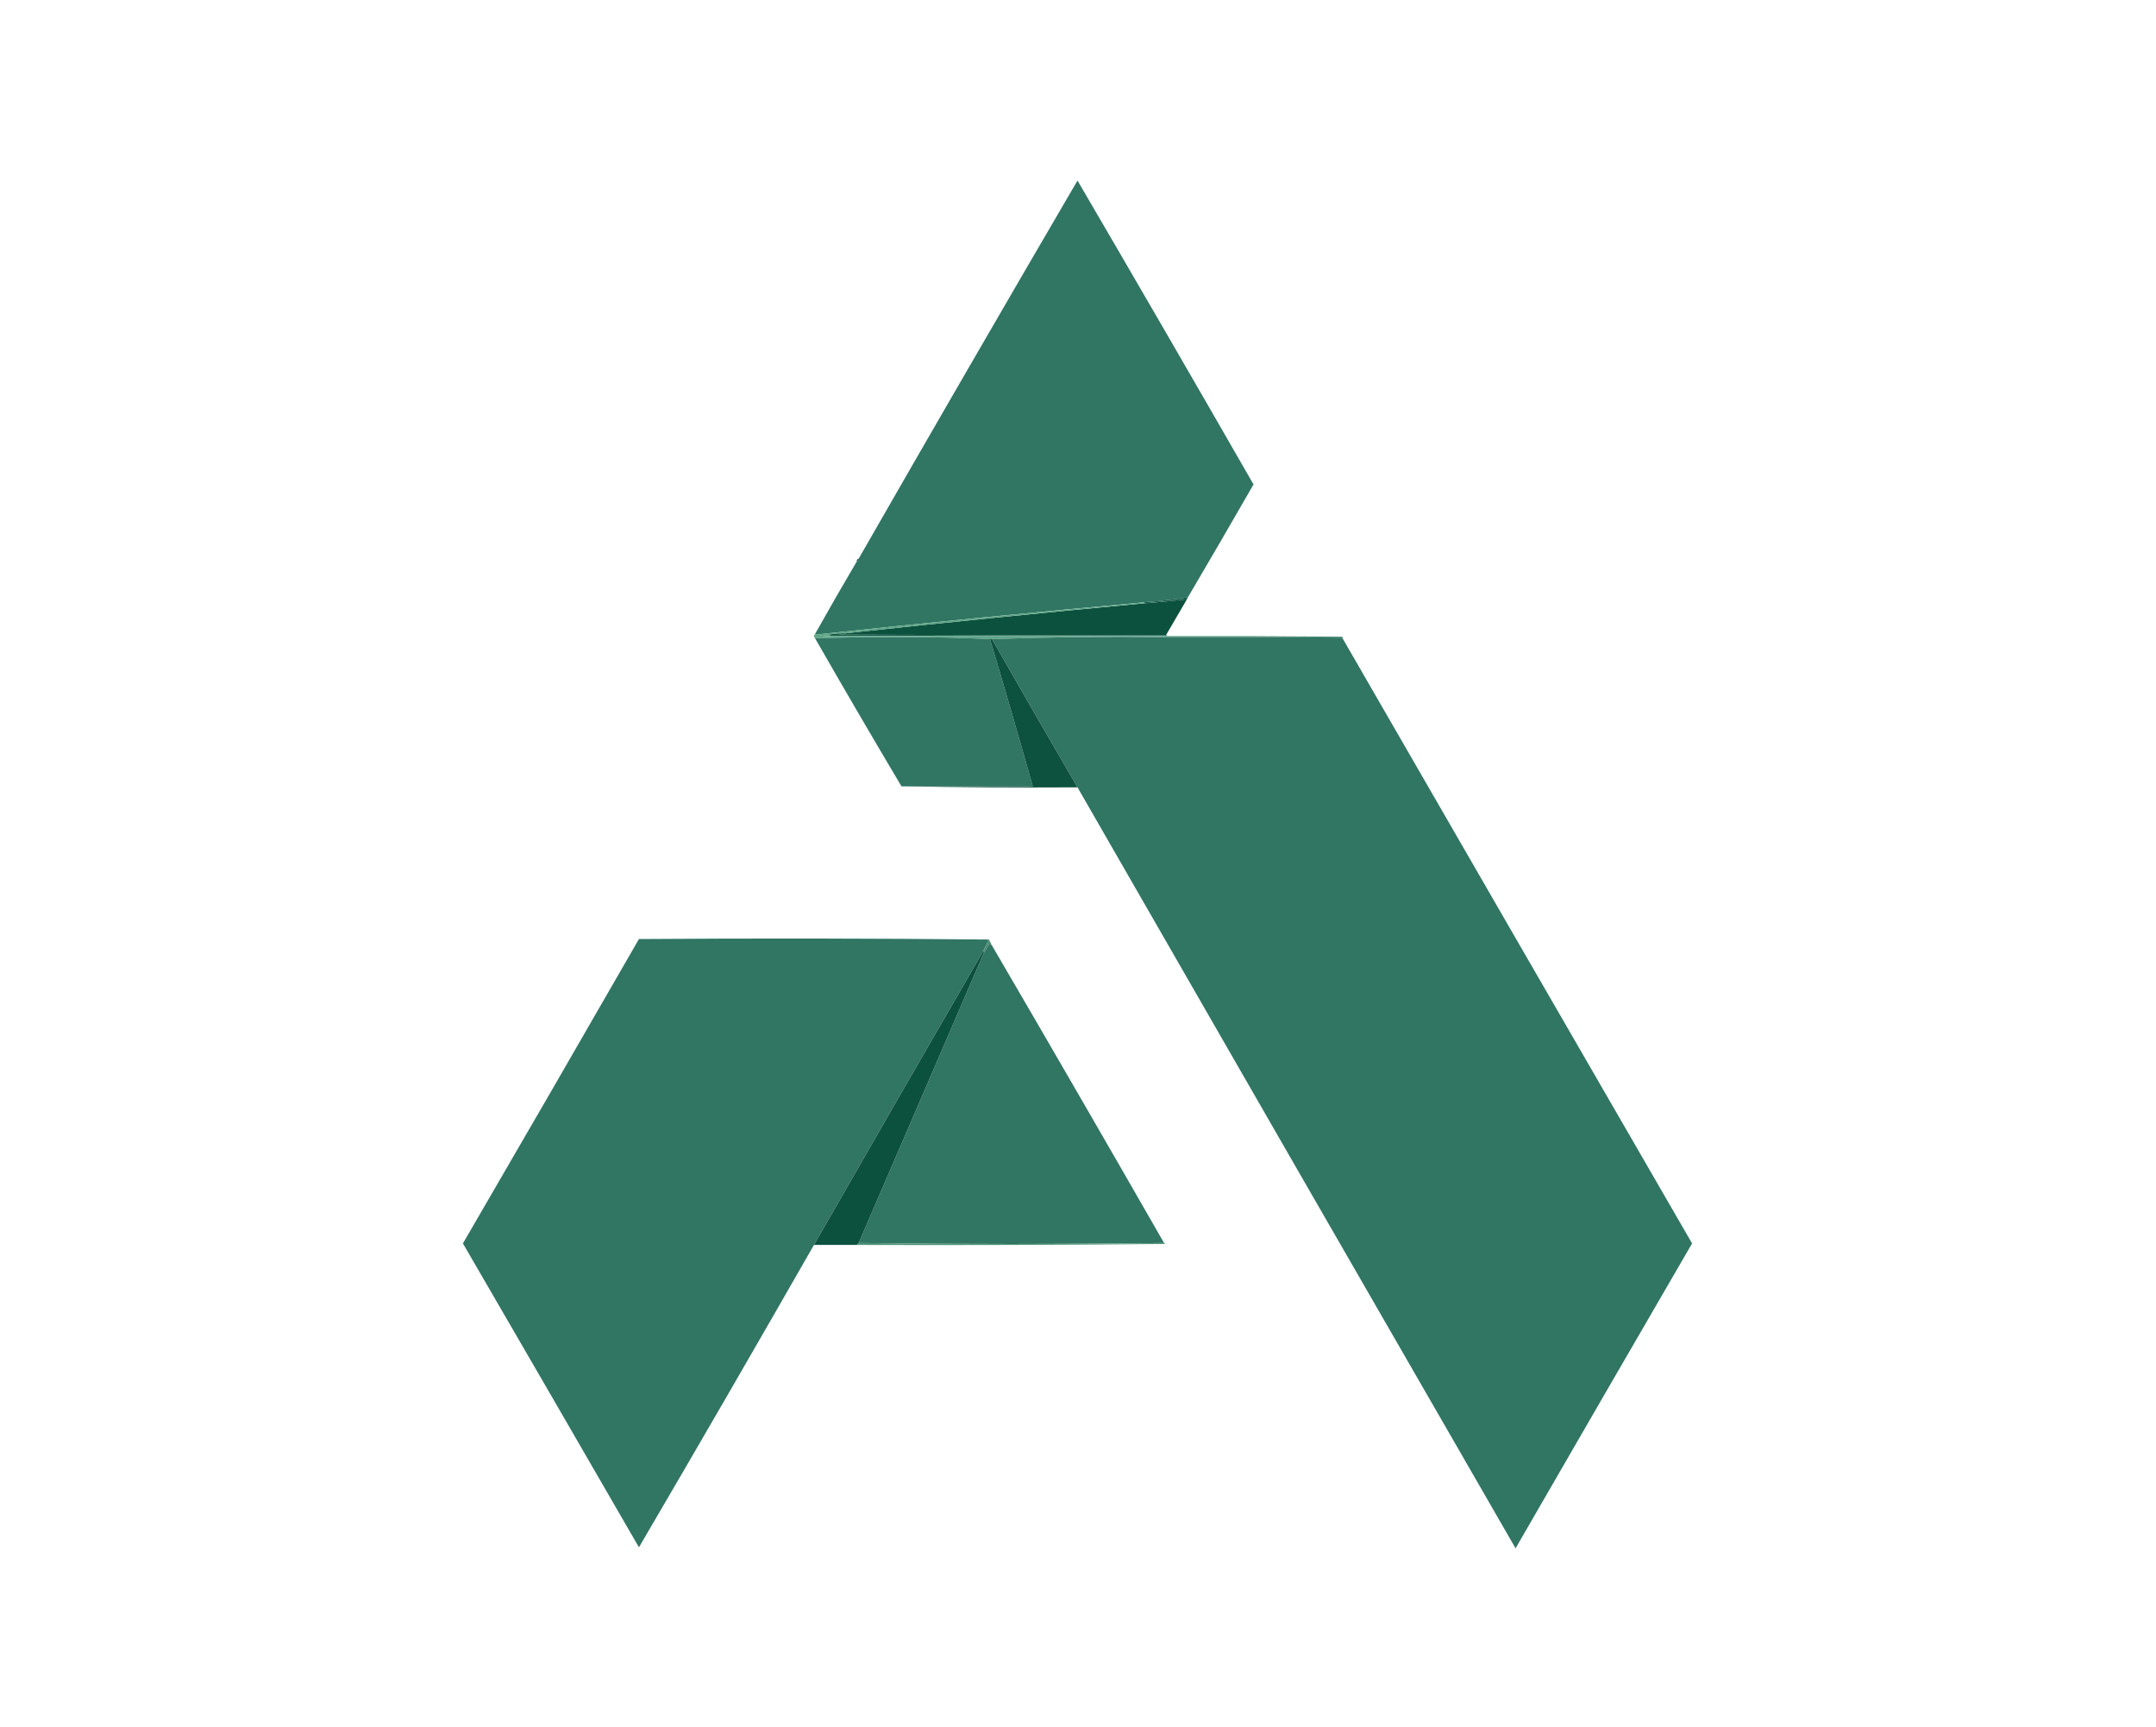
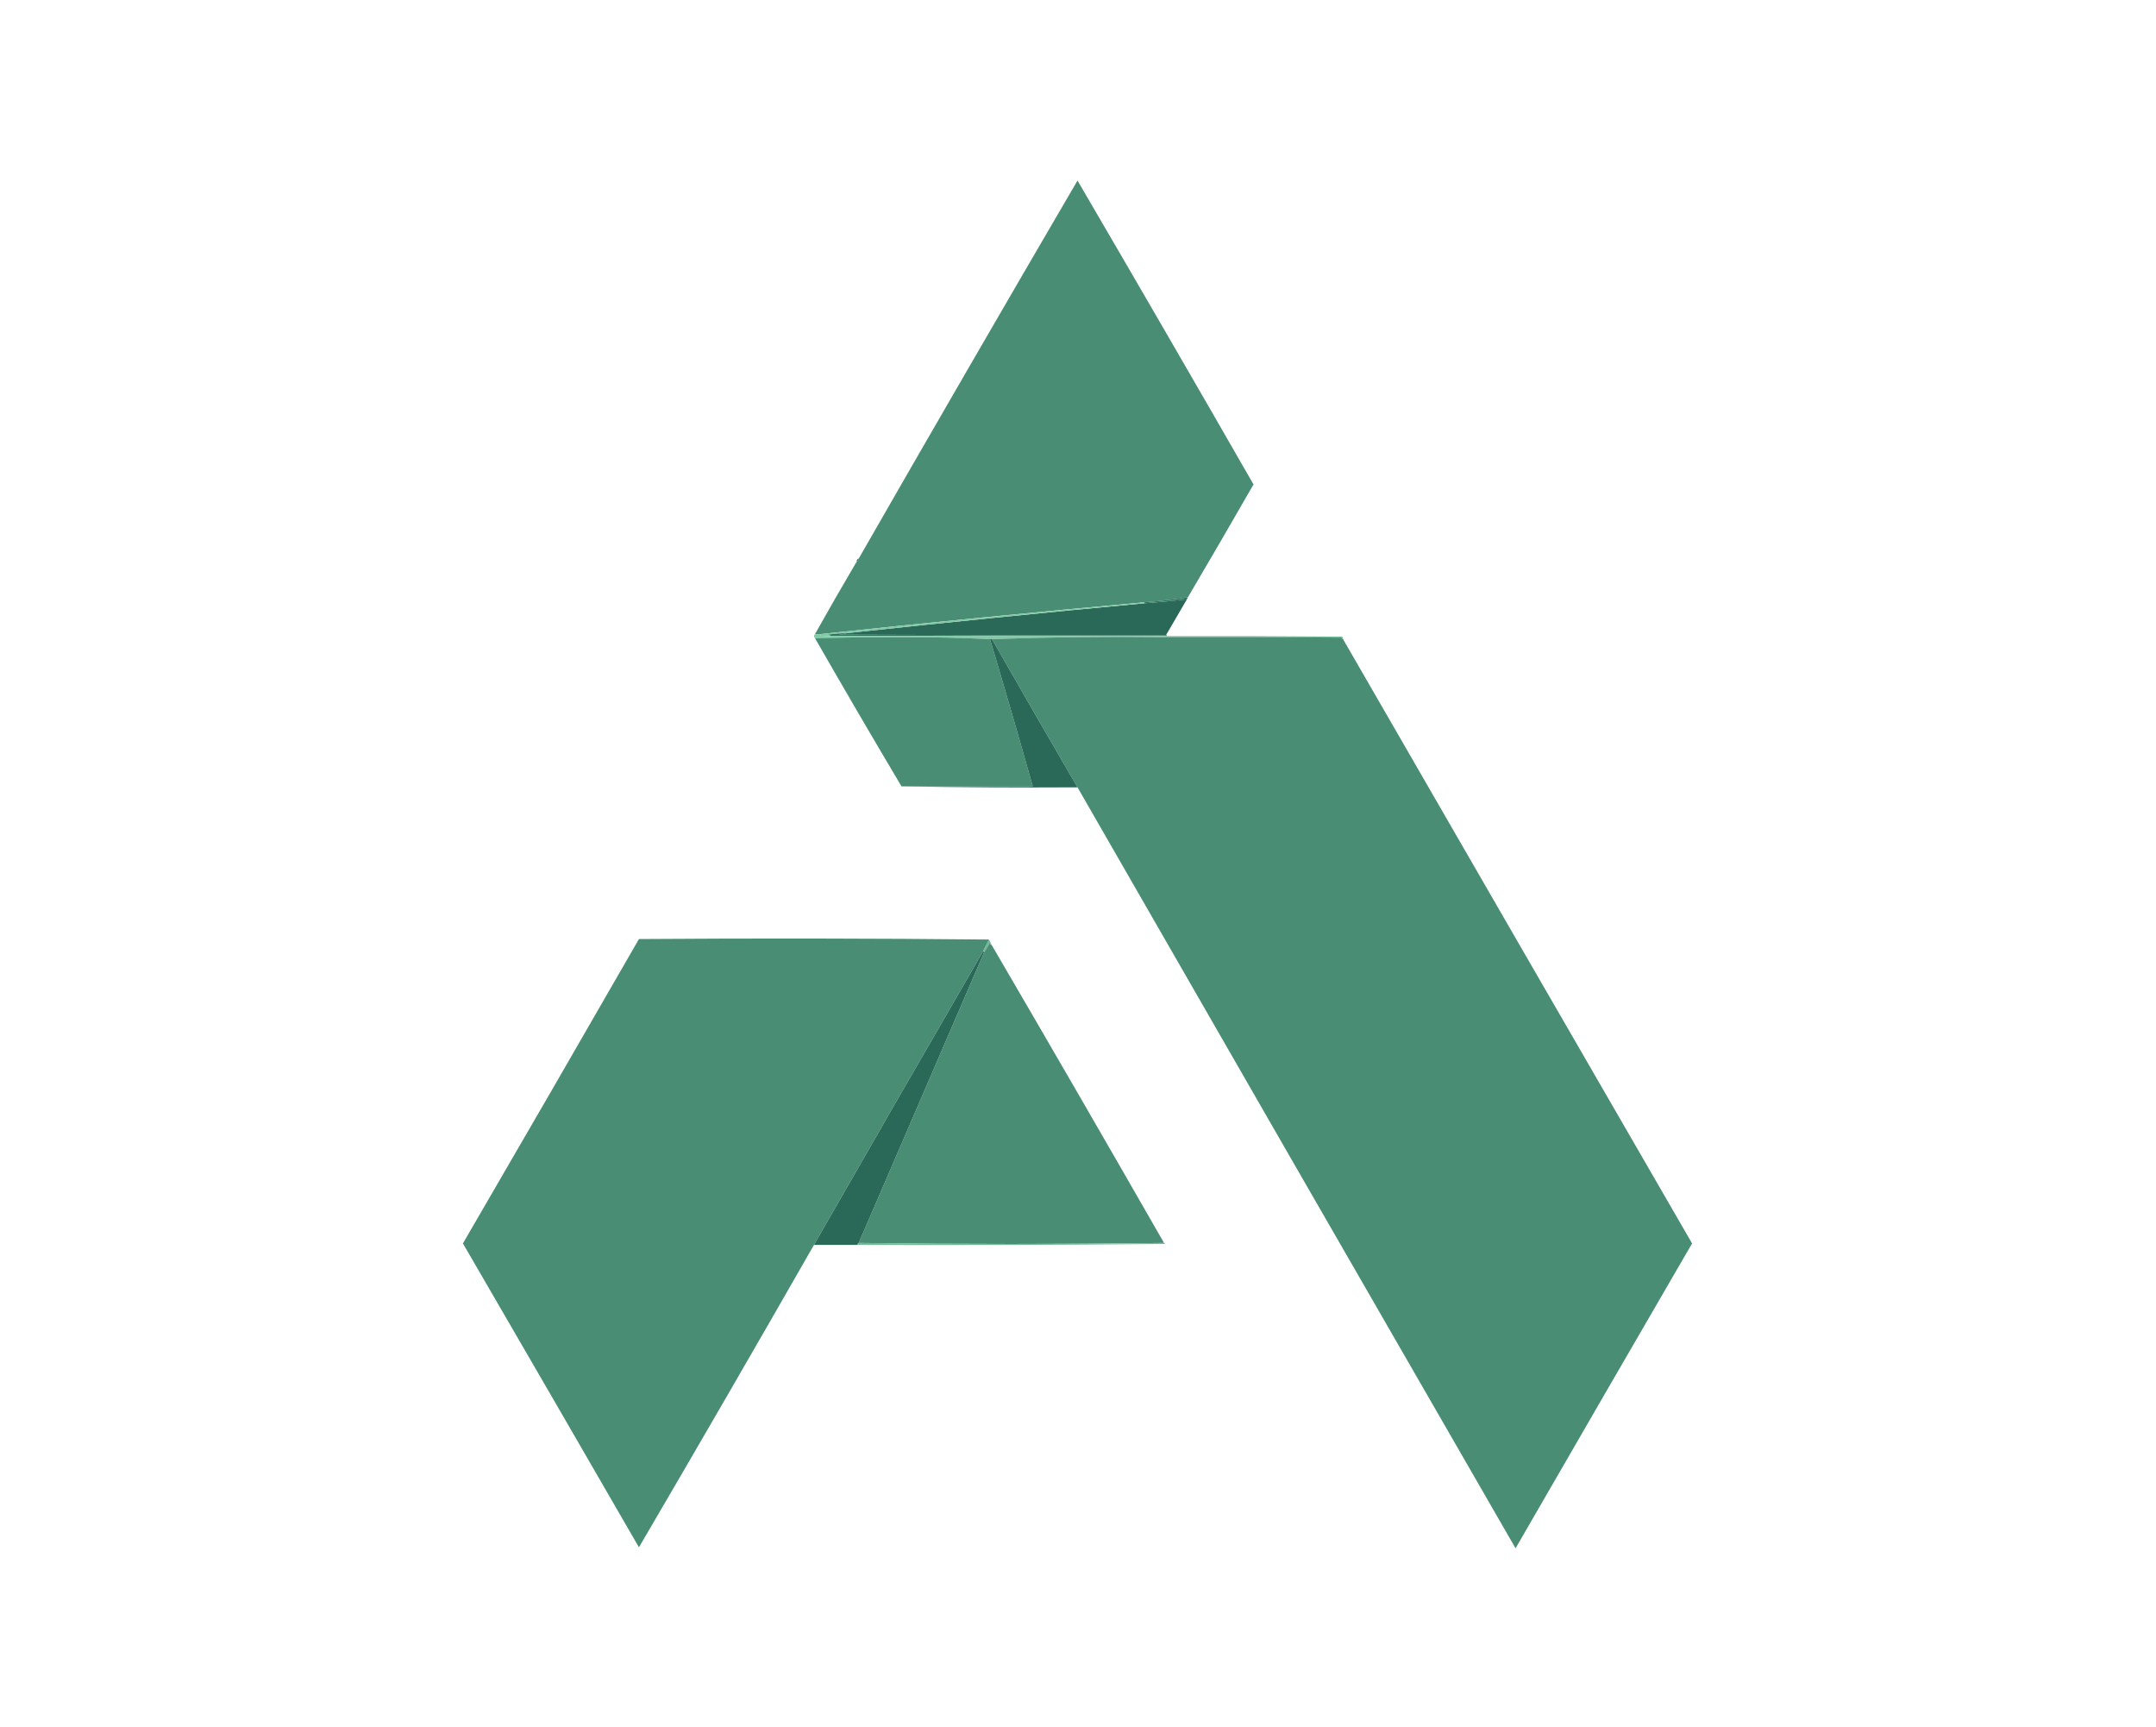
<svg xmlns="http://www.w3.org/2000/svg" viewBox="0 0 2168 1736" style="fill-rule:evenodd;clip-rule:evenodd">
-   <path fill="#317563" d="M 1194.5,600.5 C 1179.91,602.751 1165.24,604.417 1150.5,605.5C 1041.73,615.244 933.063,625.91 824.5,637.5C 822.833,637.5 821.167,637.5 819.5,637.5C 833.251,612.996 847.251,588.662 861.5,564.5C 862.906,564.027 863.573,563.027 863.5,561.5C 936.305,434.561 1009.64,307.894 1083.5,181.5C 1142.89,283.104 1201.89,384.937 1260.5,487C 1238.69,524.97 1216.69,562.803 1194.5,600.5 Z" />
-   <path fill="#1e4d3f" d="M 863.5,561.5 C 863.573,563.027 862.906,564.027 861.5,564.5C 861.427,562.973 862.094,561.973 863.5,561.5 Z" />
-   <path fill="#0c513e" d="M 1193.5,602.5 C 1186.5,614.5 1179.5,626.5 1172.5,638.5C 1062.83,638.667 953.166,638.5 843.5,638C 846.365,637.817 849.031,637.317 851.5,636.5C 950.953,625.788 1050.62,615.788 1150.5,606.5C 1164.87,605.496 1179.2,604.163 1193.5,602.5 Z" />
-   <path fill="#175c49" d="M 1194.5,600.5 C 1194.17,601.167 1193.83,601.833 1193.5,602.5C 1179.2,604.163 1164.87,605.496 1150.5,606.5C 1150.5,606.167 1150.5,605.833 1150.5,605.5C 1165.24,604.417 1179.91,602.751 1194.5,600.5 Z" />
-   <path fill="#5ea687" d="M 1150.5,605.5 C 1150.5,605.833 1150.5,606.167 1150.5,606.5C 1050.62,615.788 950.953,625.788 851.5,636.5C 845.139,636.603 838.806,637.103 832.5,638C 833.737,638.232 834.737,638.732 835.5,639.5C 832.15,639.665 828.817,639.498 825.5,639C 824.944,638.617 824.611,638.117 824.5,637.5C 933.063,625.91 1041.73,615.244 1150.5,605.5 Z" />
-   <path fill="#185c4a" d="M 851.5,636.5 C 849.031,637.317 846.365,637.817 843.5,638C 953.166,638.5 1062.83,638.667 1172.5,638.5C 1173.17,638.5 1173.5,638.833 1173.5,639.5C 1173.17,639.5 1172.83,639.5 1172.5,639.5C 1060.17,639.5 947.833,639.5 835.5,639.5C 834.737,638.732 833.737,638.232 832.5,638C 838.806,637.103 845.139,636.603 851.5,636.5 Z" />
-   <path fill="#5ea687" d="M 819.5,637.5 C 821.167,637.5 822.833,637.5 824.5,637.5C 824.611,638.117 824.944,638.617 825.5,639C 828.817,639.498 832.15,639.665 835.5,639.5C 947.833,639.5 1060.17,639.5 1172.5,639.5C 1172.5,639.833 1172.5,640.167 1172.5,640.5C 1113.82,639.837 1055.49,640.504 997.5,642.5C 996.833,642.5 996.167,642.5 995.5,642.5C 966.508,641.167 937.174,640.5 907.5,640.5C 877.998,640.5 848.665,640.833 819.5,641.5C 818.167,640.167 818.167,638.833 819.5,637.5 Z" />
-   <path fill="#4a8f74" d="M 1172.5,640.5 C 1172.5,640.167 1172.5,639.833 1172.5,639.5C 1172.83,639.5 1173.17,639.5 1173.5,639.5C 1232.17,639.333 1290.83,639.5 1349.5,640C 1350.25,640.671 1350.59,641.504 1350.5,642.5C 1349.71,642.217 1349.04,641.717 1348.5,641C 1289.83,640.5 1231.17,640.333 1172.5,640.5 Z" />
-   <path fill="#317563" d="M 995.5,642.5 C 1010.22,691.67 1024.55,741.003 1038.5,790.5C 994.5,790.5 950.5,790.5 906.5,790.5C 877.136,741.115 848.136,691.448 819.5,641.5C 848.665,640.833 877.998,640.5 907.5,640.5C 937.174,640.5 966.508,641.167 995.5,642.5 Z" />
-   <path fill="#317563" d="M 1172.5,640.5 C 1231.17,640.333 1289.83,640.5 1348.5,641C 1349.04,641.717 1349.71,642.217 1350.5,642.5C 1467.35,845.019 1584.35,1047.52 1701.5,1250C 1642.21,1352.08 1583.04,1454.25 1524,1556.5C 1376.94,1301.61 1230.11,1046.61 1083.5,791.5C 1054.5,741.809 1025.83,692.142 997.5,642.5C 1055.49,640.504 1113.82,639.837 1172.5,640.5 Z" />
-   <path fill="#0d513f" d="M 995.5,642.5 C 996.167,642.5 996.833,642.5 997.5,642.5C 1025.83,692.142 1054.5,741.809 1083.5,791.5C 1024.33,791.832 965.331,791.499 906.5,790.5C 950.5,790.5 994.5,790.5 1038.5,790.5C 1024.55,741.003 1010.22,691.67 995.5,642.5 Z" />
-   <path fill="#317563" d="M 994.5,944.5 C 992.487,948.527 990.487,952.527 988.5,956.5C 931.592,1054.64 874.925,1152.98 818.5,1251.5C 760.335,1353.17 701.668,1454.5 642.5,1555.5C 583.626,1453.58 524.626,1351.75 465.5,1250C 524.753,1148.16 583.753,1046.16 642.5,944C 760.001,943.167 877.334,943.334 994.5,944.5 Z" />
-   <path fill="#4a8f74" d="M 994.5,944.5 C 995.492,946.456 996.492,948.456 997.5,950.5C 996.542,950.047 995.708,949.381 995,948.5C 993.272,951.692 991.439,954.692 989.5,957.5C 989.5,956.833 989.167,956.5 988.5,956.5C 990.487,952.527 992.487,948.527 994.5,944.5 Z" />
-   <path fill="#317563" d="M 997.5,950.5 C 1055.53,1049.89 1113.2,1149.55 1170.5,1249.5C 1068.17,1250.83 965.833,1250.83 863.5,1249.5C 905.371,1152.39 947.371,1055.06 989.5,957.5C 991.439,954.692 993.272,951.692 995,948.5C 995.708,949.381 996.542,950.047 997.5,950.5 Z" />
-   <path fill="#0c513e" d="M 988.5,956.5 C 989.167,956.5 989.5,956.833 989.5,957.5C 947.371,1055.06 905.371,1152.39 863.5,1249.5C 862.662,1249.84 862.328,1250.51 862.5,1251.5C 847.833,1251.5 833.167,1251.5 818.5,1251.5C 874.925,1152.98 931.592,1054.64 988.5,956.5 Z" />
-   <path fill="#4a8f74" d="M 863.5,1249.5 C 965.833,1250.83 1068.17,1250.83 1170.5,1249.5C 1171.04,1249.56 1171.38,1249.89 1171.5,1250.5C 1068.5,1251.5 965.502,1251.83 862.5,1251.5C 862.328,1250.51 862.662,1249.84 863.5,1249.5 Z" />
+   <path fill="#4a8d75" d="M 1194.5,600.5 C 1179.91,602.751 1165.24,604.417 1150.5,605.5C 1041.73,615.244 933.063,625.91 824.5,637.5C 822.833,637.5 821.167,637.5 819.5,637.5C 833.251,612.996 847.251,588.662 861.5,564.5C 862.906,564.027 863.573,563.027 863.5,561.5C 936.305,434.561 1009.64,307.894 1083.5,181.5C 1142.89,283.104 1201.89,384.937 1260.5,487C 1238.69,524.97 1216.69,562.803 1194.5,600.5 Z" />
+   <path fill="#3a6a5a" d="M 863.5,561.5 C 863.573,563.027 862.906,564.027 861.5,564.5C 861.427,562.973 862.094,561.973 863.5,561.5 Z" />
+   <path fill="#2a6858" d="M 1193.5,602.5 C 1186.5,614.5 1179.5,626.5 1172.5,638.5C 1062.83,638.667 953.166,638.5 843.5,638C 846.365,637.817 849.031,637.317 851.5,636.5C 950.953,625.788 1050.62,615.788 1150.5,606.5C 1164.87,605.496 1179.2,604.163 1193.5,602.5 Z" />
+   <path fill="#2e735e" d="M 1194.5,600.5 C 1194.17,601.167 1193.83,601.833 1193.5,602.5C 1179.2,604.163 1164.87,605.496 1150.5,606.5C 1150.5,606.167 1150.5,605.833 1150.5,605.5C 1165.24,604.417 1179.91,602.751 1194.5,600.5 Z" />
+   <path fill="#82c9a5" d="M 1150.5,605.5 C 1150.5,605.833 1150.5,606.167 1150.5,606.5C 1050.62,615.788 950.953,625.788 851.5,636.5C 845.139,636.603 838.806,637.103 832.5,638C 833.737,638.232 834.737,638.732 835.5,639.5C 832.15,639.665 828.817,639.498 825.5,639C 824.944,638.617 824.611,638.117 824.5,637.5C 933.063,625.91 1041.73,615.244 1150.5,605.5 Z" />
+   <path fill="#2e735e" d="M 851.5,636.5 C 849.031,637.317 846.365,637.817 843.5,638C 953.166,638.5 1062.83,638.667 1172.5,638.5C 1173.17,638.5 1173.5,638.833 1173.5,639.5C 1173.17,639.5 1172.83,639.5 1172.5,639.5C 1060.17,639.5 947.833,639.5 835.5,639.5C 834.737,638.732 833.737,638.232 832.5,638C 838.806,637.103 845.139,636.603 851.5,636.5 Z" />
+   <path fill="#82c9a5" d="M 819.5,637.5 C 821.167,637.5 822.833,637.5 824.5,637.5C 824.611,638.117 824.944,638.617 825.5,639C 828.817,639.498 832.15,639.665 835.5,639.5C 947.833,639.5 1060.17,639.5 1172.5,639.5C 1172.5,639.833 1172.5,640.167 1172.5,640.5C 1113.82,639.837 1055.49,640.504 997.5,642.5C 996.833,642.5 996.167,642.5 995.5,642.5C 966.508,641.167 937.174,640.5 907.5,640.5C 877.998,640.5 848.665,640.833 819.5,641.5C 818.167,640.167 818.167,638.833 819.5,637.5 Z" />
+   <path fill="#6fb895" d="M 1172.5,640.5 C 1172.5,640.167 1172.5,639.833 1172.5,639.5C 1172.83,639.5 1173.17,639.5 1173.5,639.5C 1232.17,639.333 1290.83,639.5 1349.5,640C 1350.25,640.671 1350.59,641.504 1350.5,642.5C 1349.71,642.217 1349.04,641.717 1348.5,641C 1289.83,640.5 1231.17,640.333 1172.5,640.5 Z" />
+   <path fill="#4a8d75" d="M 995.5,642.5 C 1010.22,691.67 1024.55,741.003 1038.5,790.5C 994.5,790.5 950.5,790.5 906.5,790.5C 877.136,741.115 848.136,691.448 819.5,641.5C 848.665,640.833 877.998,640.5 907.5,640.5C 937.174,640.5 966.508,641.167 995.5,642.5 Z" />
+   <path fill="#4a8d75" d="M 1172.5,640.5 C 1231.17,640.333 1289.83,640.5 1348.5,641C 1349.04,641.717 1349.71,642.217 1350.5,642.5C 1467.35,845.019 1584.35,1047.52 1701.5,1250C 1642.21,1352.08 1583.04,1454.25 1524,1556.5C 1376.94,1301.61 1230.11,1046.61 1083.5,791.5C 1054.5,741.809 1025.83,692.142 997.5,642.5C 1055.49,640.504 1113.82,639.837 1172.5,640.5 Z" />
+   <path fill="#2a6858" d="M 995.5,642.5 C 996.167,642.5 996.833,642.5 997.5,642.5C 1025.83,692.142 1054.5,741.809 1083.5,791.5C 1024.33,791.832 965.331,791.499 906.5,790.5C 950.5,790.5 994.5,790.5 1038.5,790.5C 1024.55,741.003 1010.22,691.67 995.5,642.5 Z" />
+   <path fill="#4a8d75" d="M 994.5,944.5 C 992.487,948.527 990.487,952.527 988.5,956.5C 931.592,1054.64 874.925,1152.98 818.5,1251.5C 760.335,1353.17 701.668,1454.5 642.5,1555.5C 583.626,1453.58 524.626,1351.75 465.5,1250C 524.753,1148.16 583.753,1046.16 642.5,944C 760.001,943.167 877.334,943.334 994.5,944.5 Z" />
+   <path fill="#6fb895" d="M 994.5,944.5 C 995.492,946.456 996.492,948.456 997.5,950.5C 996.542,950.047 995.708,949.381 995,948.5C 993.272,951.692 991.439,954.692 989.5,957.5C 989.5,956.833 989.167,956.5 988.5,956.5C 990.487,952.527 992.487,948.527 994.5,944.5 Z" />
+   <path fill="#4a8d75" d="M 997.5,950.5 C 1055.53,1049.89 1113.2,1149.55 1170.5,1249.5C 1068.17,1250.83 965.833,1250.83 863.5,1249.5C 905.371,1152.39 947.371,1055.06 989.5,957.5C 991.439,954.692 993.272,951.692 995,948.5C 995.708,949.381 996.542,950.047 997.5,950.5 Z" />
+   <path fill="#2a6858" d="M 988.5,956.5 C 989.167,956.5 989.5,956.833 989.5,957.5C 947.371,1055.06 905.371,1152.39 863.5,1249.5C 862.662,1249.84 862.328,1250.51 862.5,1251.5C 847.833,1251.5 833.167,1251.5 818.5,1251.5C 874.925,1152.98 931.592,1054.64 988.5,956.5 Z" />
+   <path fill="#6fb895" d="M 863.5,1249.5 C 965.833,1250.83 1068.17,1250.83 1170.5,1249.5C 1171.04,1249.56 1171.38,1249.89 1171.5,1250.5C 1068.5,1251.5 965.502,1251.83 862.5,1251.5C 862.328,1250.51 862.662,1249.84 863.5,1249.5 Z" />
</svg>
